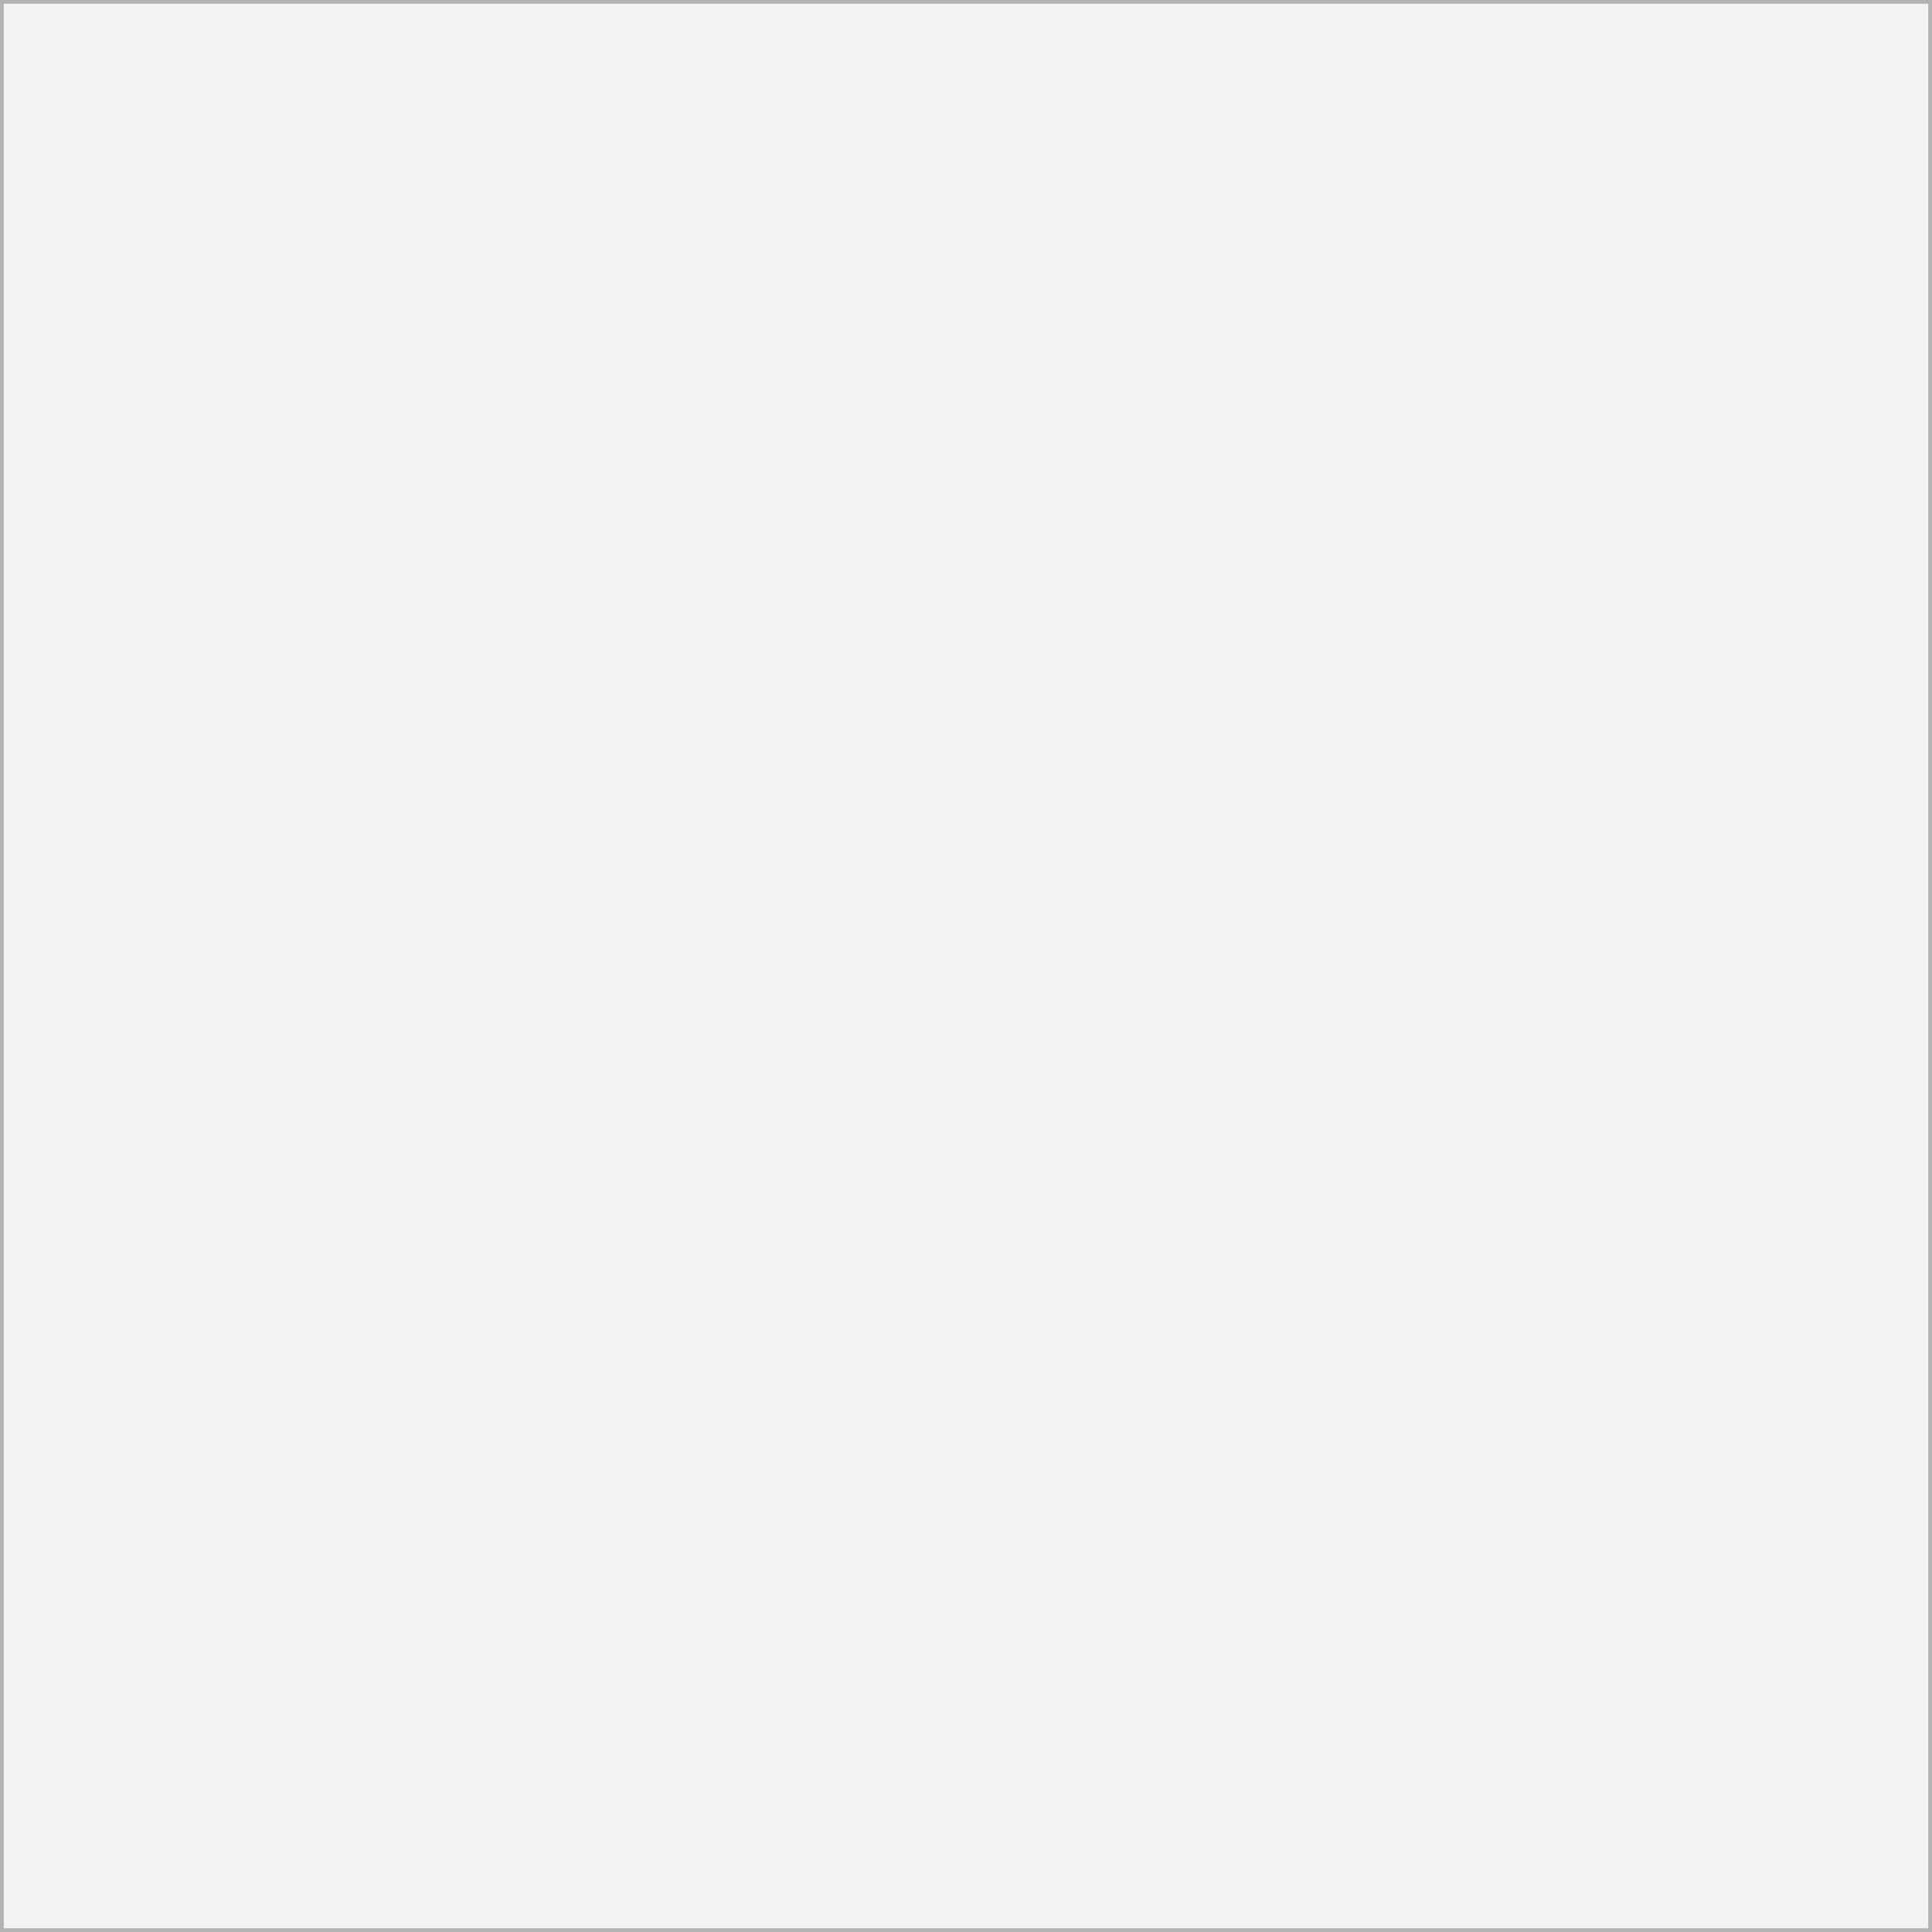
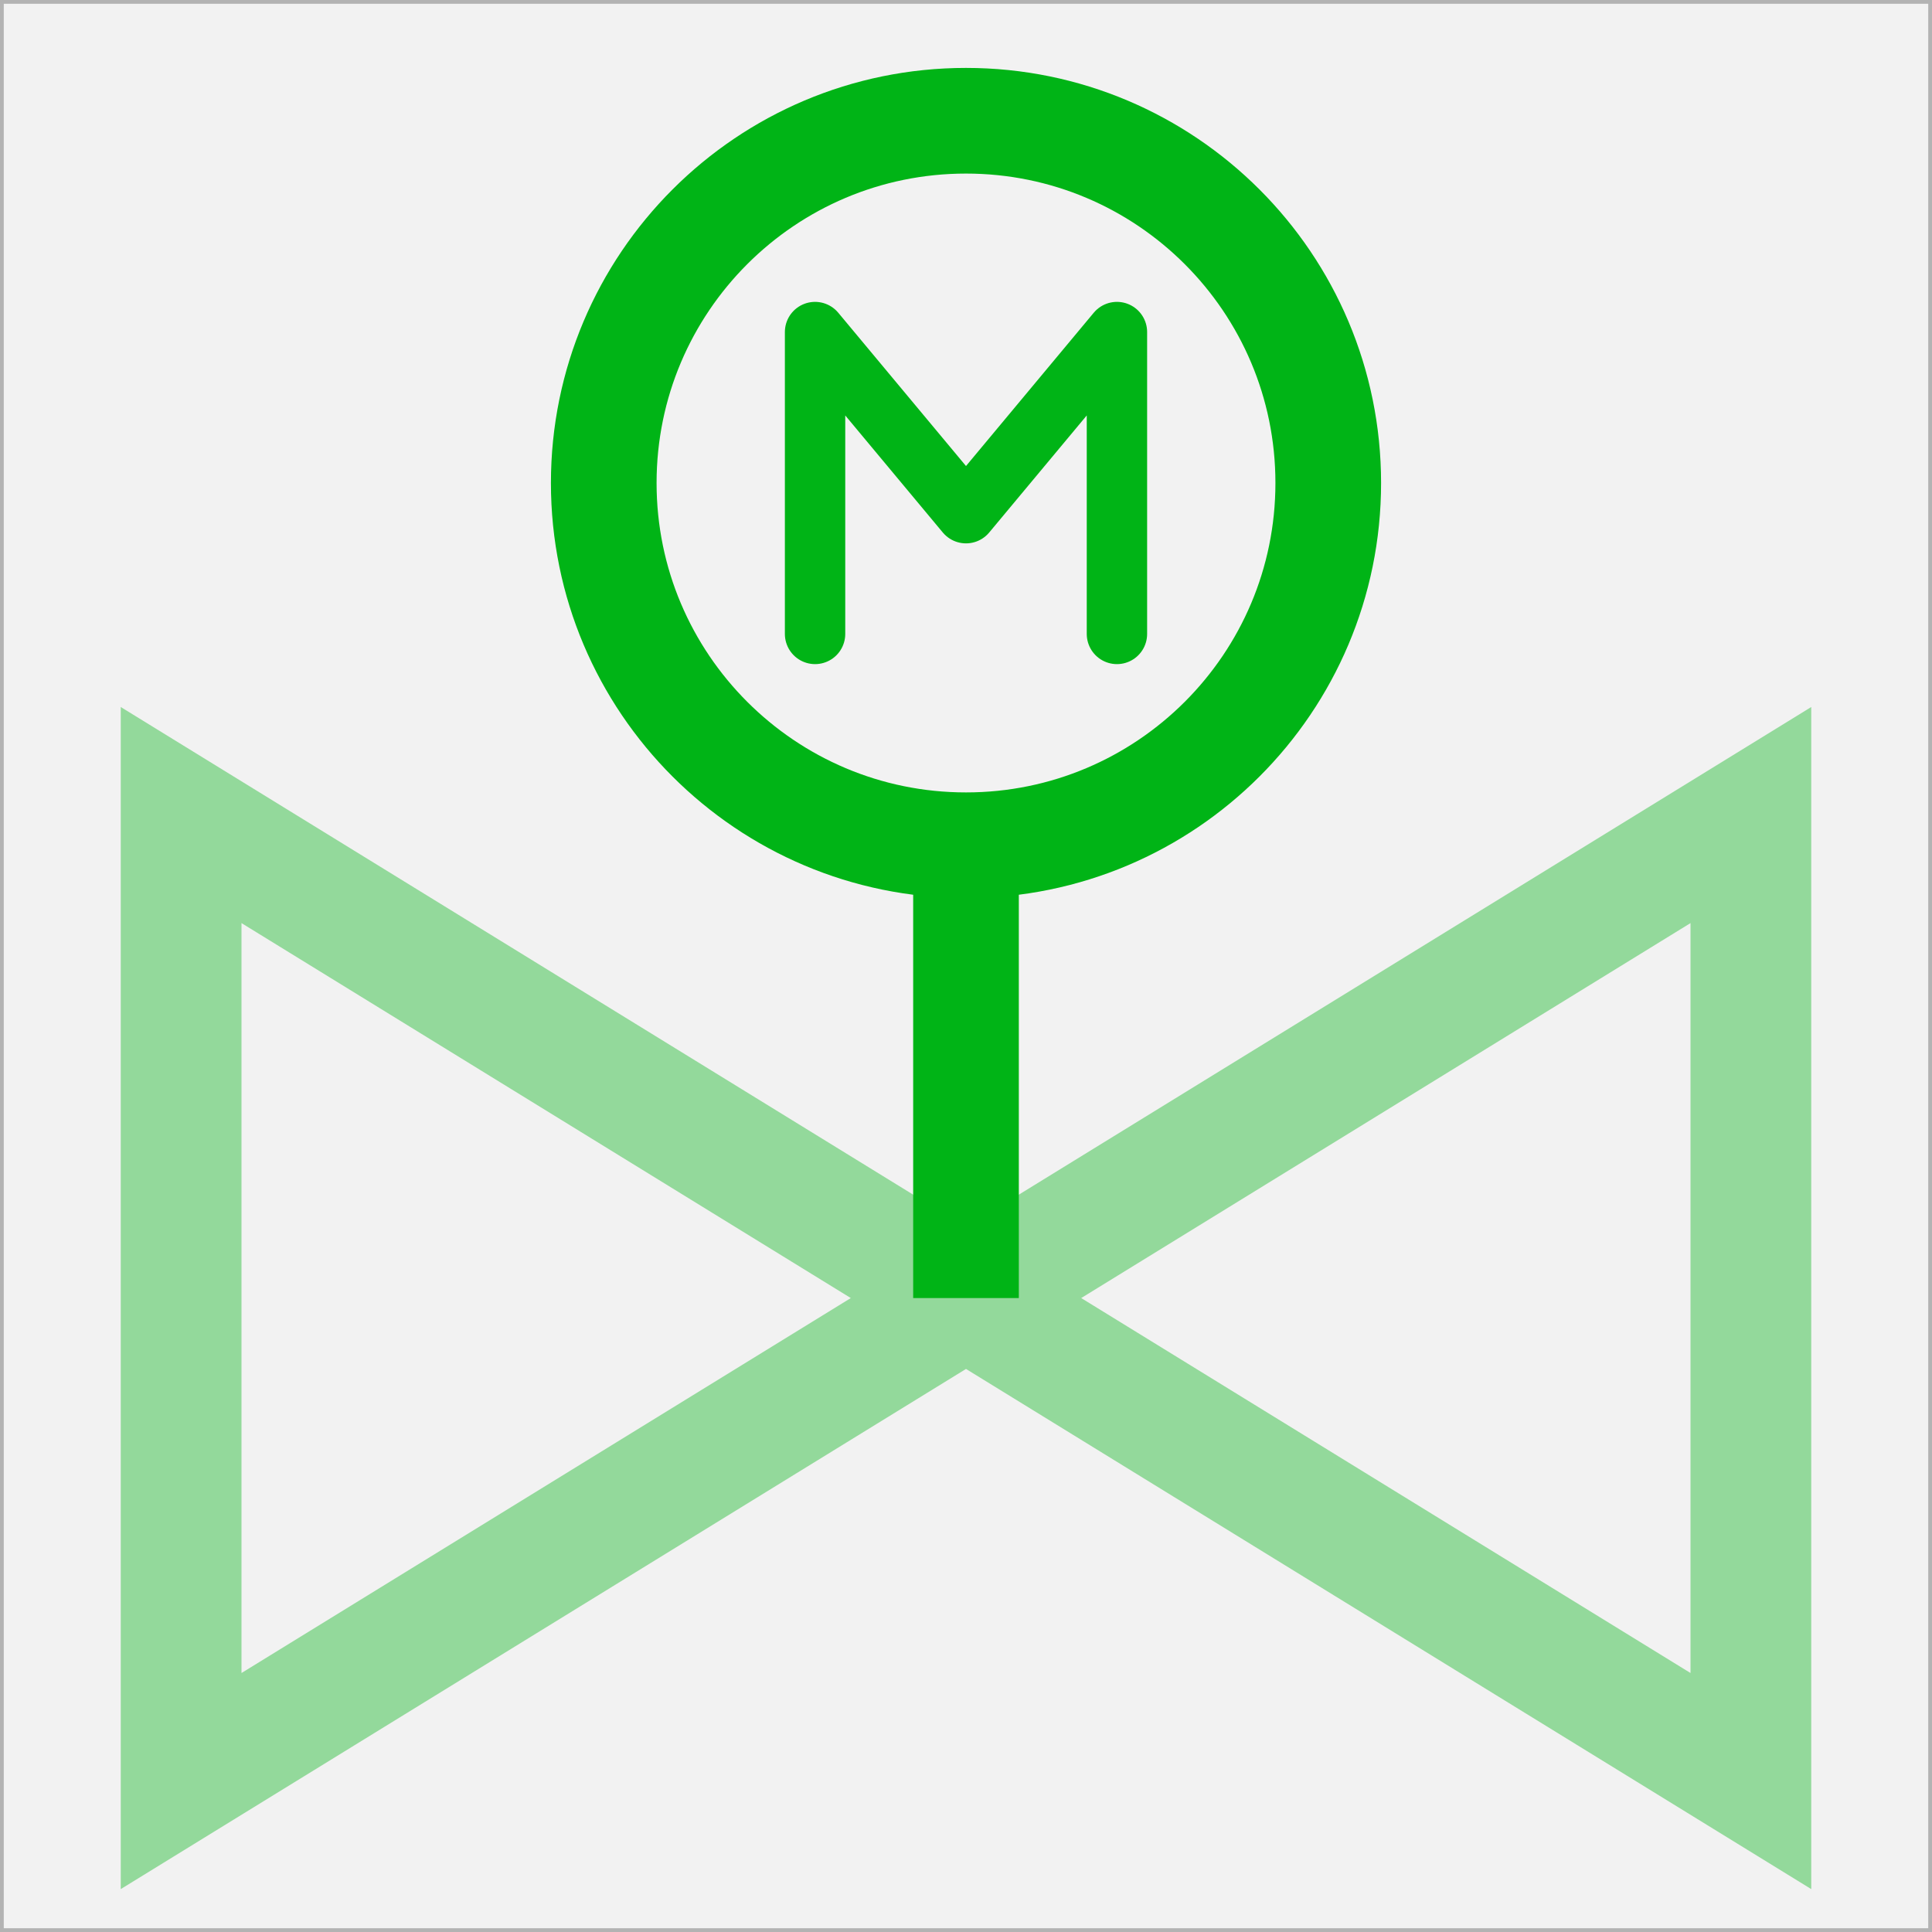
<svg xmlns="http://www.w3.org/2000/svg" width="64" height="64" id="svg2" version="1.1">
  <defs id="defs4" />
  <g id="layer2" style="display:inline">
    <rect style="fill:#f2f2f2;fill-opacity:1;fill-rule:evenodd;stroke:#b3b3b3;stroke-width:0.25;stroke-linecap:square;stroke-linejoin:miter;stroke-miterlimit:0;stroke-opacity:1;stroke-dasharray:none" id="rect3767" width="64" height="64" x="0" y="0" rx="0" />
  </g>
-   <g id="layer1" transform="translate(0,-988.3622)" />
+   <g id="layer1" transform="translate(0,-988.3622)">
+     <path style="fill:none;stroke:#00b416;stroke-width:4;stroke-linecap:butt;stroke-linejoin:miter;stroke-miterlimit:4;stroke-dasharray:none;stroke-opacity:0.392" d="m 6,1015.362 0,32 52,-32 0,32 z" id="path4627" />
+     <circle style="fill:none;fill-opacity:1;fill-rule:evenodd;stroke:#00b416;stroke-width:3.5;stroke-linecap:round;stroke-linejoin:round;stroke-miterlimit:4;stroke-dasharray:none;stroke-dashoffset:0;stroke-opacity:1" id="path4164" cx="32" cy="1004.362" r="12" />
+     <path style="fill:none;fill-rule:evenodd;stroke:#00b416;stroke-width:3.5;stroke-linecap:butt;stroke-linejoin:miter;stroke-opacity:1;stroke-miterlimit:4;stroke-dasharray:none" d="m 32,1016.362 0,15" id="path4199" />
+     <path style="fill:none;fill-rule:evenodd;stroke:#00b416;stroke-width:2;stroke-linecap:round;stroke-linejoin:round;stroke-opacity:1;stroke-miterlimit:4;stroke-dasharray:none" d="m 27,1009.362 0,-10 5,6 5,-6 0,10" id="path4203" />
+   </g>
</svg>
